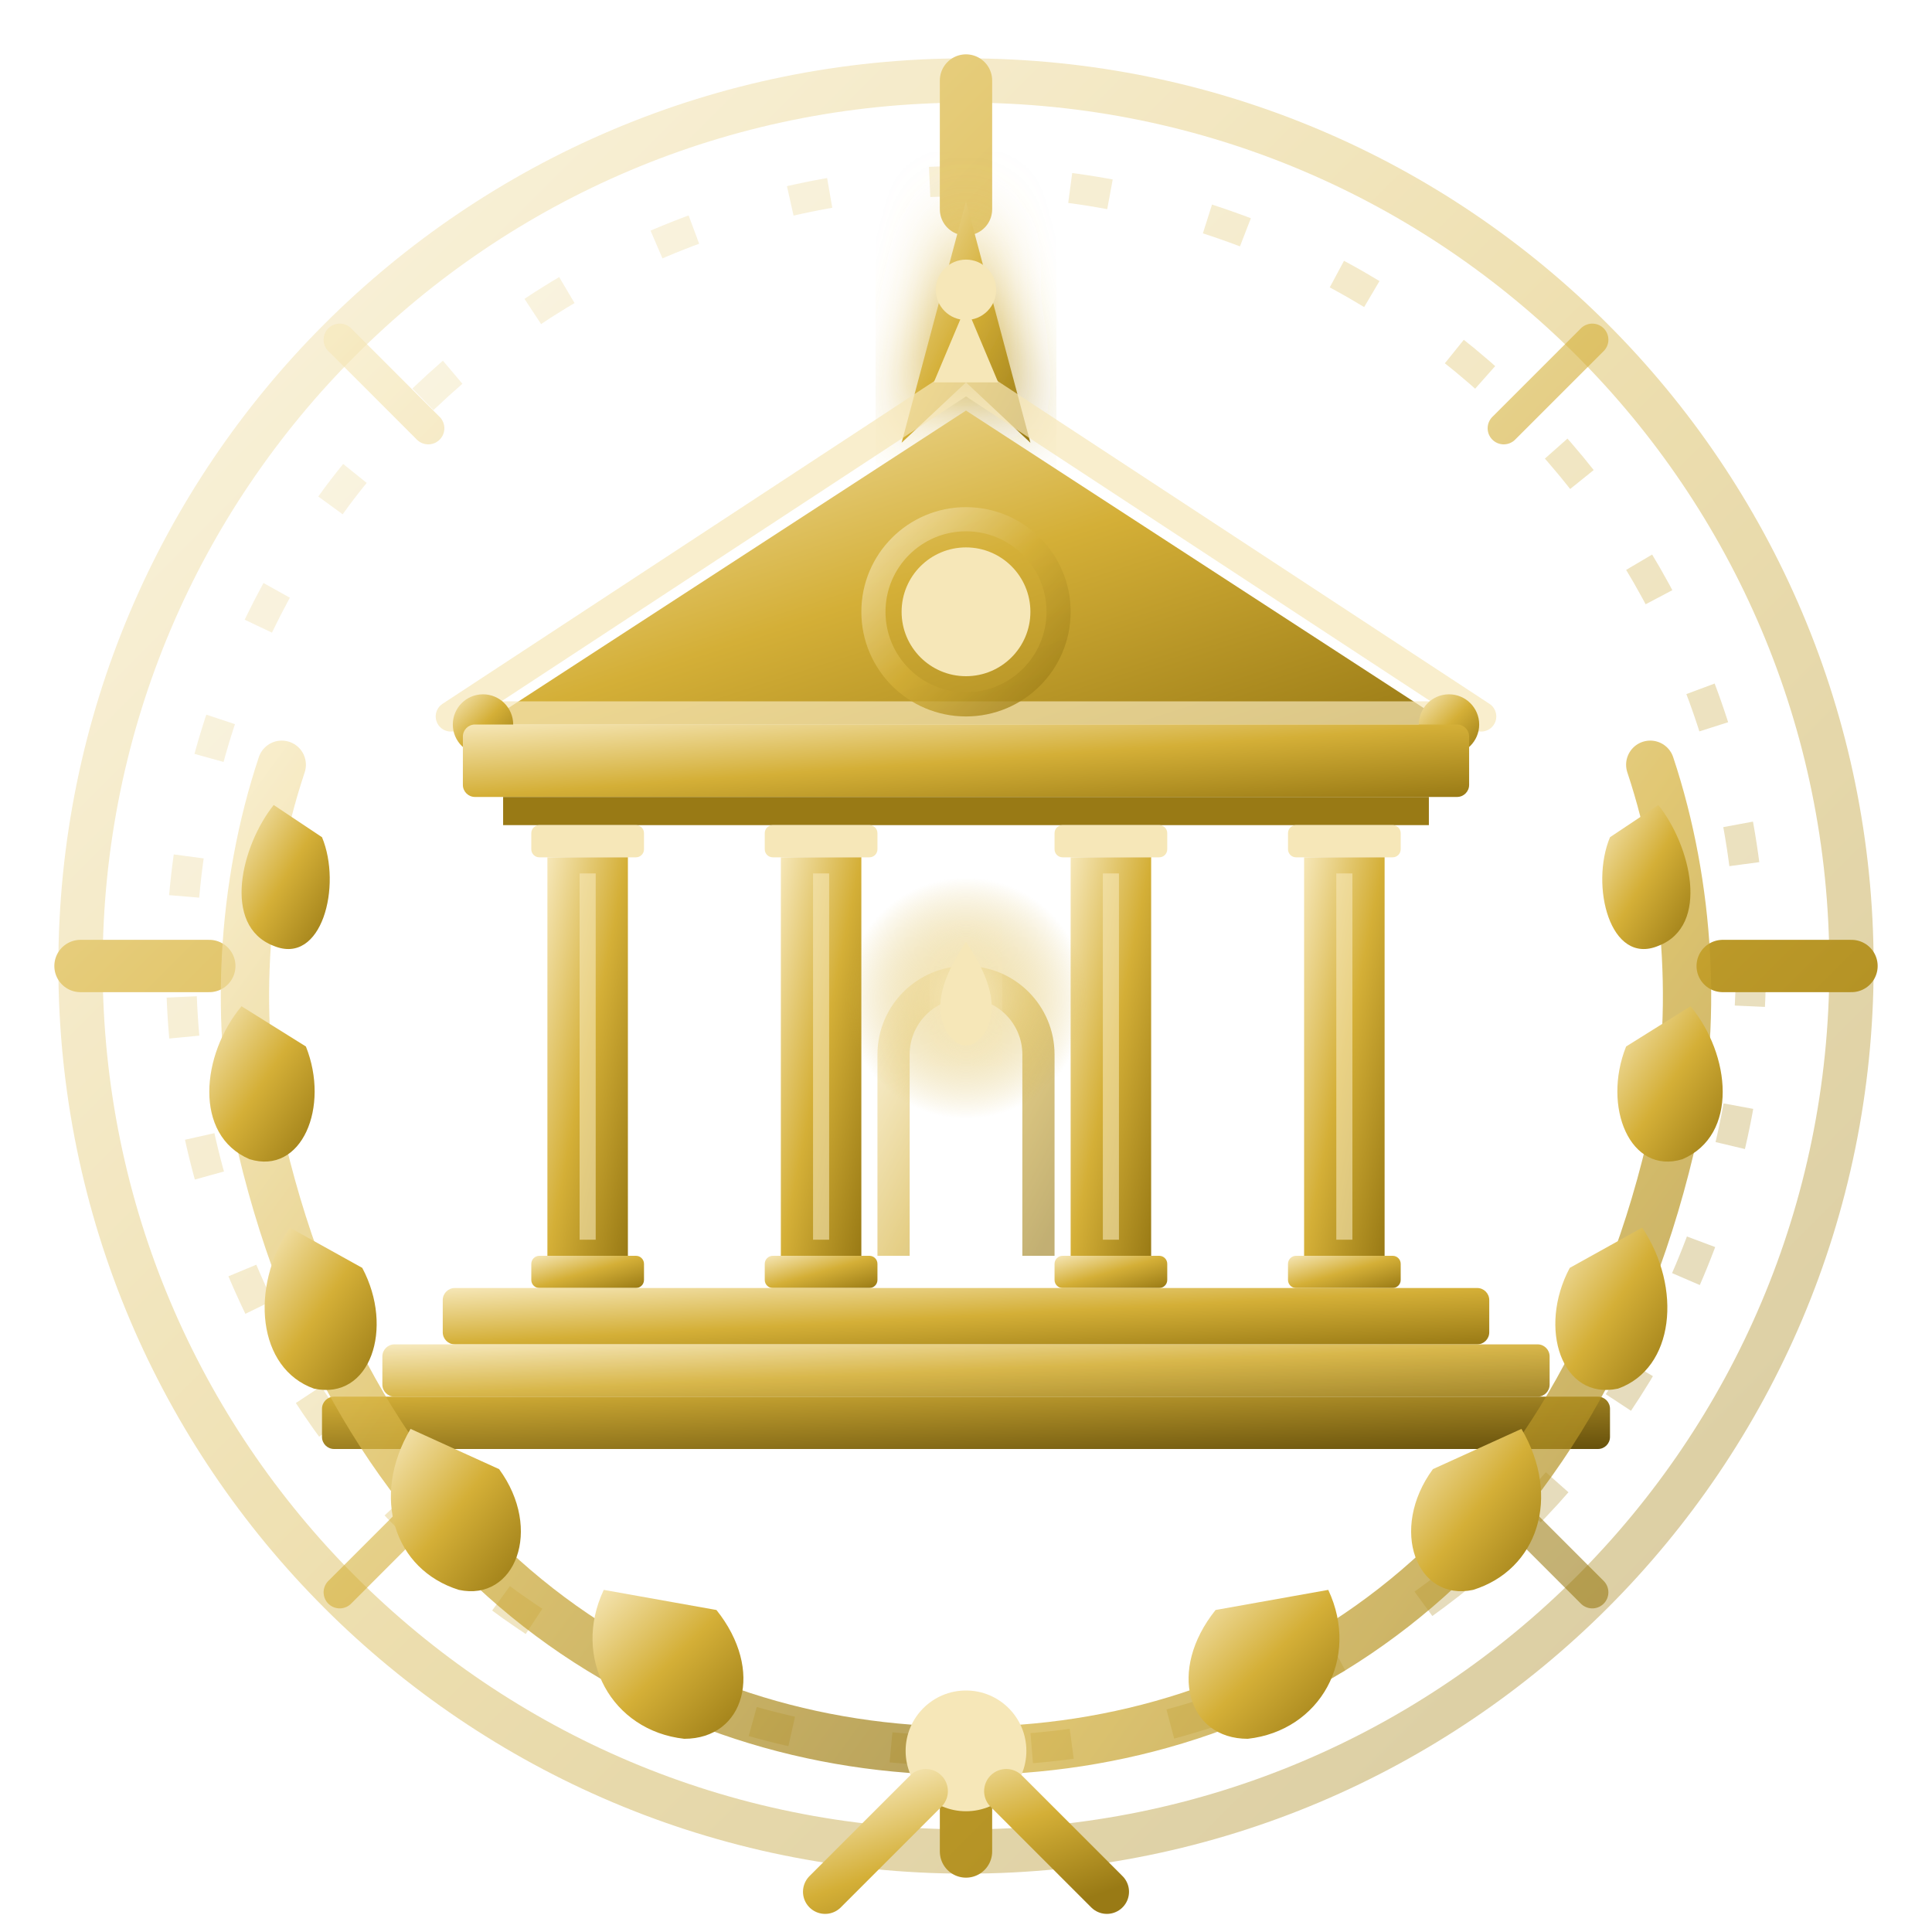
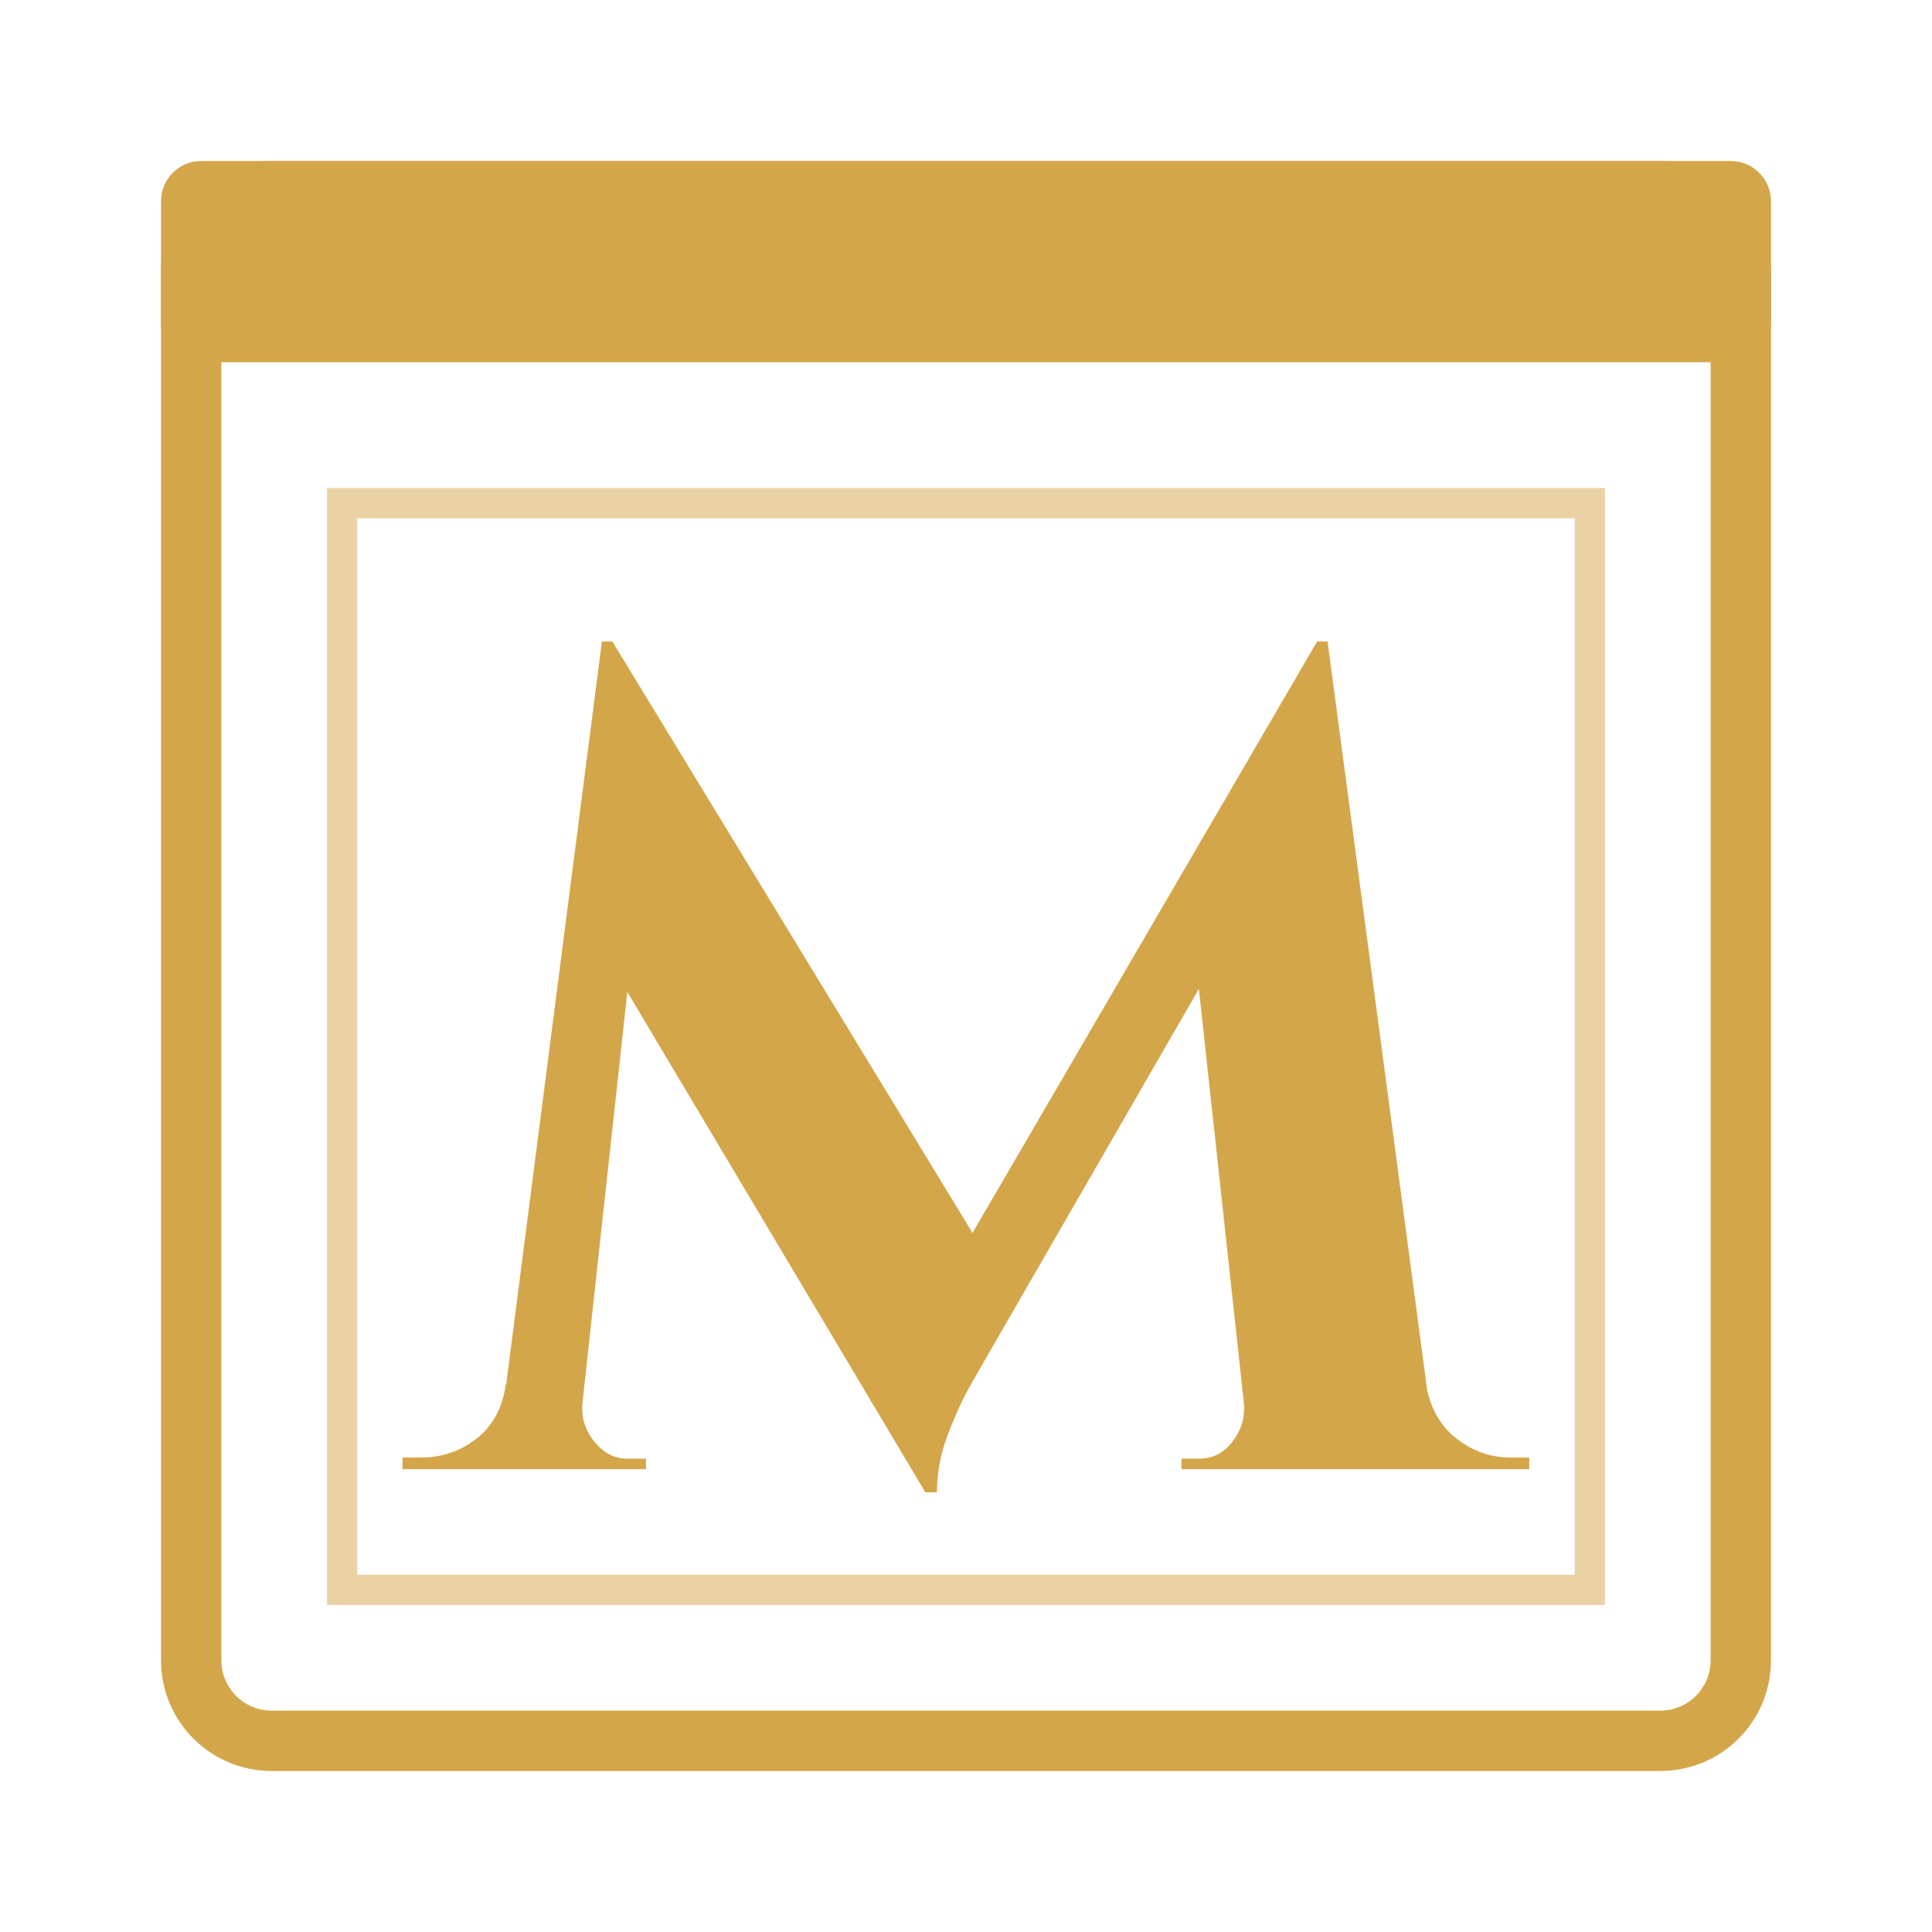
- <svg xmlns="http://www.w3.org/2000/svg" viewBox="0 0 48 48" fill="none">
-   <defs>
-     <linearGradient id="mythosGold" x1="0%" y1="0%" x2="100%" y2="100%">
-       <stop offset="0%" stop-color="#f6e7b8" />
-       <stop offset="50%" stop-color="#d4af37" />
-       <stop offset="100%" stop-color="#997a15" />
-     </linearGradient>
-     <linearGradient id="mythosGoldDeep" x1="0%" y1="0%" x2="100%" y2="100%">
-       <stop offset="0%" stop-color="#d4af37" />
-       <stop offset="100%" stop-color="#66500b" />
-     </linearGradient>
-     <radialGradient id="sacredFlameGlow" cx="50%" cy="50%" r="50%">
-       <stop offset="0%" stop-color="#f6e7b8" stop-opacity="0.9" />
-       <stop offset="100%" stop-color="#d4af37" stop-opacity="0" />
-     </radialGradient>
-     <filter id="goldGlow" x="-20%" y="-20%" width="140%" height="140%">
-       <feGaussianBlur stdDeviation="0.8" result="blur" />
-       <feComposite in="SourceGraphic" in2="blur" operator="over" />
-     </filter>
-   </defs>
-   <circle cx="24" cy="24" r="22" stroke="url(#mythosGold)" stroke-width="1.1" opacity="0.4" />
-   <circle cx="24" cy="24" r="19.5" stroke="url(#mythosGold)" stroke-width="0.75" opacity="0.3" stroke-dasharray="1 2.5" />
-   <path d="M24 2 v3.2 M24 42.8 v3.2 M2 24 h3.2 M42.8 24 h3.2" stroke="url(#mythosGold)" stroke-width="1.3" stroke-linecap="round" />
-   <path d="M8.44 8.44 l2.2 2.2 M37.36 37.36 l2.2 2.2 M8.44 39.56 l2.2 -2.2 M37.36 10.64 l2.2 -2.2" stroke="url(#mythosGold)" stroke-width="0.8" stroke-linecap="round" opacity="0.6" />
-   <path d="M24 5 L25.6 11 L24 9.5 L22.4 11 Z" fill="url(#mythosGold)" filter="url(#goldGlow)" />
-   <circle cx="24" cy="7.2" r="0.75" fill="#f6e7b8" />
-   <path d="M24 10.2 L36 18 H12 Z" fill="url(#mythosGold)" />
-   <path d="M24 9.4 L36.8 17.8 H11.2 Z" stroke="#f6e7b8" stroke-width="0.75" stroke-linejoin="round" opacity="0.7" />
-   <circle cx="24" cy="15.2" r="1.6" fill="#f6e7b8" />
-   <circle cx="24" cy="15.2" r="2.3" stroke="url(#mythosGold)" stroke-width="0.6" opacity="0.8" />
-   <path d="M24 7.6 L24.8 9.5 H23.2 Z" fill="#f6e7b8" />
-   <circle cx="12" cy="18" r="0.75" fill="url(#mythosGold)" />
-   <circle cx="36" cy="18" r="0.75" fill="url(#mythosGold)" />
-   <rect x="11.5" y="18" width="25" height="1.8" rx="0.3" fill="url(#mythosGold)" />
-   <rect x="12.5" y="19.8" width="23" height="0.7" fill="#997a15" />
-   <rect x="13.2" y="20.5" width="2.8" height="0.8" rx="0.2" fill="#f6e7b8" />
-   <rect x="13.6" y="21.3" width="2" height="9.9" fill="url(#mythosGold)" />
-   <line x1="14.6" y1="21.7" x2="14.6" y2="30.8" stroke="#f6e7b8" stroke-width="0.4" opacity="0.6" />
-   <rect x="13.2" y="31.2" width="2.8" height="0.8" rx="0.2" fill="url(#mythosGold)" />
-   <rect x="19" y="20.5" width="2.8" height="0.8" rx="0.2" fill="#f6e7b8" />
-   <rect x="19.4" y="21.3" width="2" height="9.9" fill="url(#mythosGold)" />
-   <line x1="20.4" y1="21.7" x2="20.4" y2="30.8" stroke="#f6e7b8" stroke-width="0.4" opacity="0.6" />
-   <rect x="19" y="31.2" width="2.8" height="0.8" rx="0.2" fill="url(#mythosGold)" />
-   <rect x="26.2" y="20.5" width="2.8" height="0.8" rx="0.2" fill="#f6e7b8" />
-   <rect x="26.6" y="21.3" width="2" height="9.9" fill="url(#mythosGold)" />
-   <line x1="27.6" y1="21.7" x2="27.6" y2="30.8" stroke="#f6e7b8" stroke-width="0.4" opacity="0.6" />
-   <rect x="26.2" y="31.2" width="2.8" height="0.8" rx="0.2" fill="url(#mythosGold)" />
-   <rect x="32" y="20.5" width="2.8" height="0.8" rx="0.2" fill="#f6e7b8" />
-   <rect x="32.4" y="21.3" width="2" height="9.9" fill="url(#mythosGold)" />
-   <line x1="33.4" y1="21.7" x2="33.4" y2="30.8" stroke="#f6e7b8" stroke-width="0.4" opacity="0.6" />
-   <rect x="32" y="31.2" width="2.8" height="0.8" rx="0.2" fill="url(#mythosGold)" />
-   <path d="M22.2 31.2 V26.2 A1.8 1.8 0 0 1 25.8 26.2 V31.2" stroke="url(#mythosGold)" stroke-width="0.8" fill="none" opacity="0.6" />
-   <circle cx="24" cy="24.8" r="3" fill="url(#sacredFlameGlow)" />
-   <path d="M24 23.4 C24.6 24.3 24.8 25 24.5 25.6 C24.2 26.1 23.8 26.1 23.5 25.6 C23.2 25 23.4 24.3 24 23.4 Z" fill="#f6e7b8" filter="url(#goldGlow)" />
-   <rect x="11" y="32" width="26" height="1.4" rx="0.3" fill="url(#mythosGold)" />
-   <rect x="9.5" y="33.4" width="29" height="1.3" rx="0.3" fill="url(#mythosGold)" opacity="0.9" />
-   <rect x="8" y="34.7" width="32" height="1.3" rx="0.3" fill="url(#mythosGoldDeep)" />
-   <path d="M24 43.5 C16.5 43.5 9 39 6.5 28.5 C5.8 25.5 6 22 7 19" stroke="url(#mythosGold)" stroke-width="1.2" stroke-linecap="round" fill="none" opacity="0.7" />
-   <path d="M6.8 20 C6 21 5.5 23 6.8 23.5 C8 24 8.5 22 8 20.8 Z" fill="url(#mythosGold)" />
-   <path d="M6 25 C5 26.2 4.8 28.2 6.2 28.8 C7.5 29.2 8.2 27.5 7.6 26 Z" fill="url(#mythosGold)" />
-   <path d="M7.2 30.5 C6.2 32 6.4 34 7.8 34.5 C9.2 34.8 9.8 33 9 31.5 Z" fill="url(#mythosGold)" />
-   <path d="M10.2 35.5 C9.2 37.2 9.8 39 11.4 39.5 C12.8 39.8 13.5 38 12.4 36.5 Z" fill="url(#mythosGold)" />
-   <path d="M15 39.5 C14.2 41.2 15.2 43 17 43.2 C18.5 43.2 19 41.5 17.8 40 Z" fill="url(#mythosGold)" />
-   <path d="M24 43.5 C31.5 43.5 39 39 41.5 28.5 C42.2 25.5 42 22 41 19" stroke="url(#mythosGold)" stroke-width="1.2" stroke-linecap="round" fill="none" opacity="0.7" />
-   <path d="M41.2 20 C42 21 42.5 23 41.2 23.5 C40 24 39.5 22 40 20.8 Z" fill="url(#mythosGold)" />
-   <path d="M42 25 C43 26.2 43.2 28.2 41.8 28.8 C40.5 29.2 39.8 27.5 40.4 26 Z" fill="url(#mythosGold)" />
-   <path d="M40.8 30.5 C41.8 32 41.6 34 40.2 34.5 C38.8 34.8 38.2 33 39 31.5 Z" fill="url(#mythosGold)" />
-   <path d="M37.8 35.5 C38.8 37.2 38.2 39 36.6 39.5 C35.2 39.8 34.5 38 35.6 36.5 Z" fill="url(#mythosGold)" />
-   <path d="M33 39.5 C33.8 41.2 32.8 43 31 43.2 C29.5 43.2 29 41.5 30.2 40 Z" fill="url(#mythosGold)" />
-   <circle cx="24" cy="43.5" r="1.5" fill="#f6e7b8" />
-   <path d="M23 44.5 L20.5 47 M25 44.5 L27.5 47" stroke="url(#mythosGold)" stroke-width="1.1" stroke-linecap="round" />
+ <svg xmlns="http://www.w3.org/2000/svg" viewBox="0 0 48 48">
+   <rect x="4.75" y="4.75" width="38.5" height="38.5" rx="2" fill="none" stroke="#d4a64a" stroke-width="1.5" />
+   <rect x="4" y="4" width="40" height="5" rx="1" fill="#d4a64a" />
+   <rect x="8.5" y="12.5" width="31" height="27" fill="none" stroke="#d4a64a" stroke-width="0.75" stroke-opacity="0.5" />
+   <path d="M780 714 788 605 491 90Q491 90 481.0 72.5Q471 55 461.5 30.0Q452 5 452 -20H442L403 67ZM102 73V0H-9V10Q-8 10 -0.5 10.0Q7 10 7 10Q34 10 55.0 26.5Q76 43 80 73ZM146 57Q146 56 146.0 55.0Q146 54 146 52Q146 36 157.5 22.5Q169 9 185 9H201V0H139V57ZM163 714H172L207 614L140 0H71ZM172 714 499 177 442 -20 146 477ZM789 714 884 0H723L673 460L780 714ZM853 73H874Q879 43 900.0 26.5Q921 10 947 10Q947 10 955.0 10.0Q963 10 963 10V0H853ZM717 57H724V0H663V9H678Q695 9 706.0 22.5Q717 36 717 52Q717 54 717.0 55.0Q717 56 717 57Z" transform="translate(10.26 36.5) scale(0.0288 -0.0288)" fill="#d4a64a" />
</svg>
